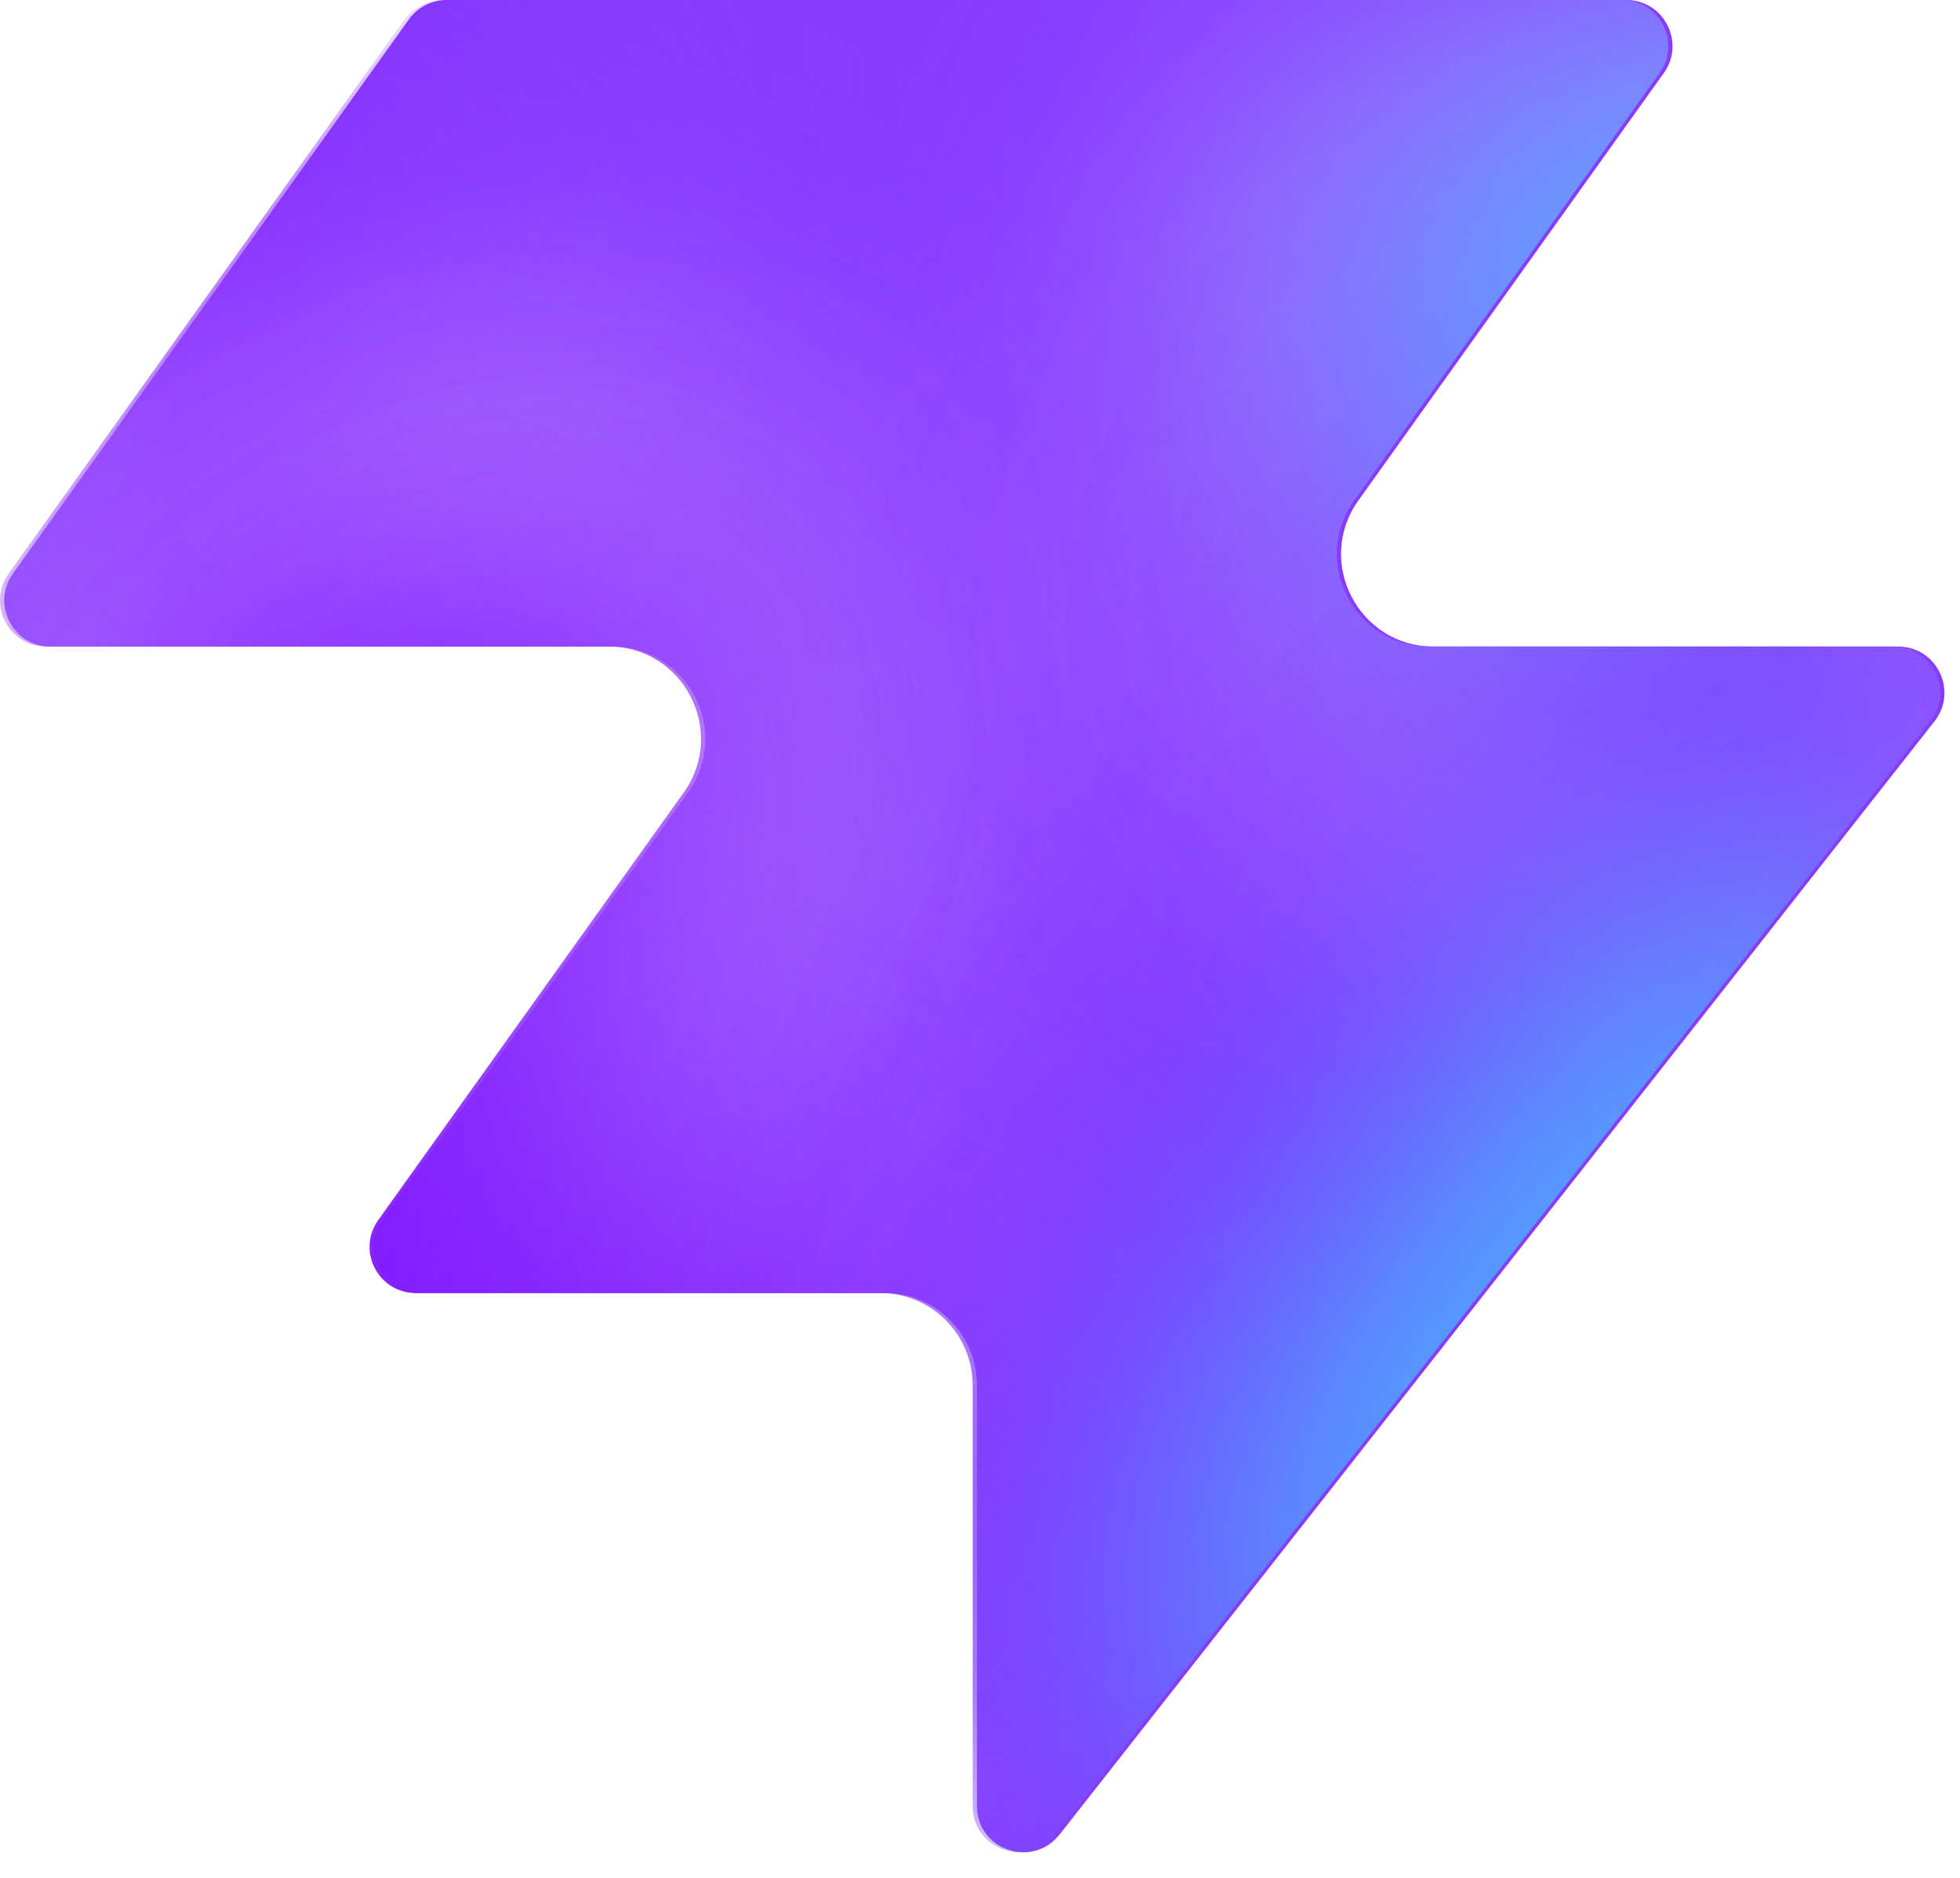
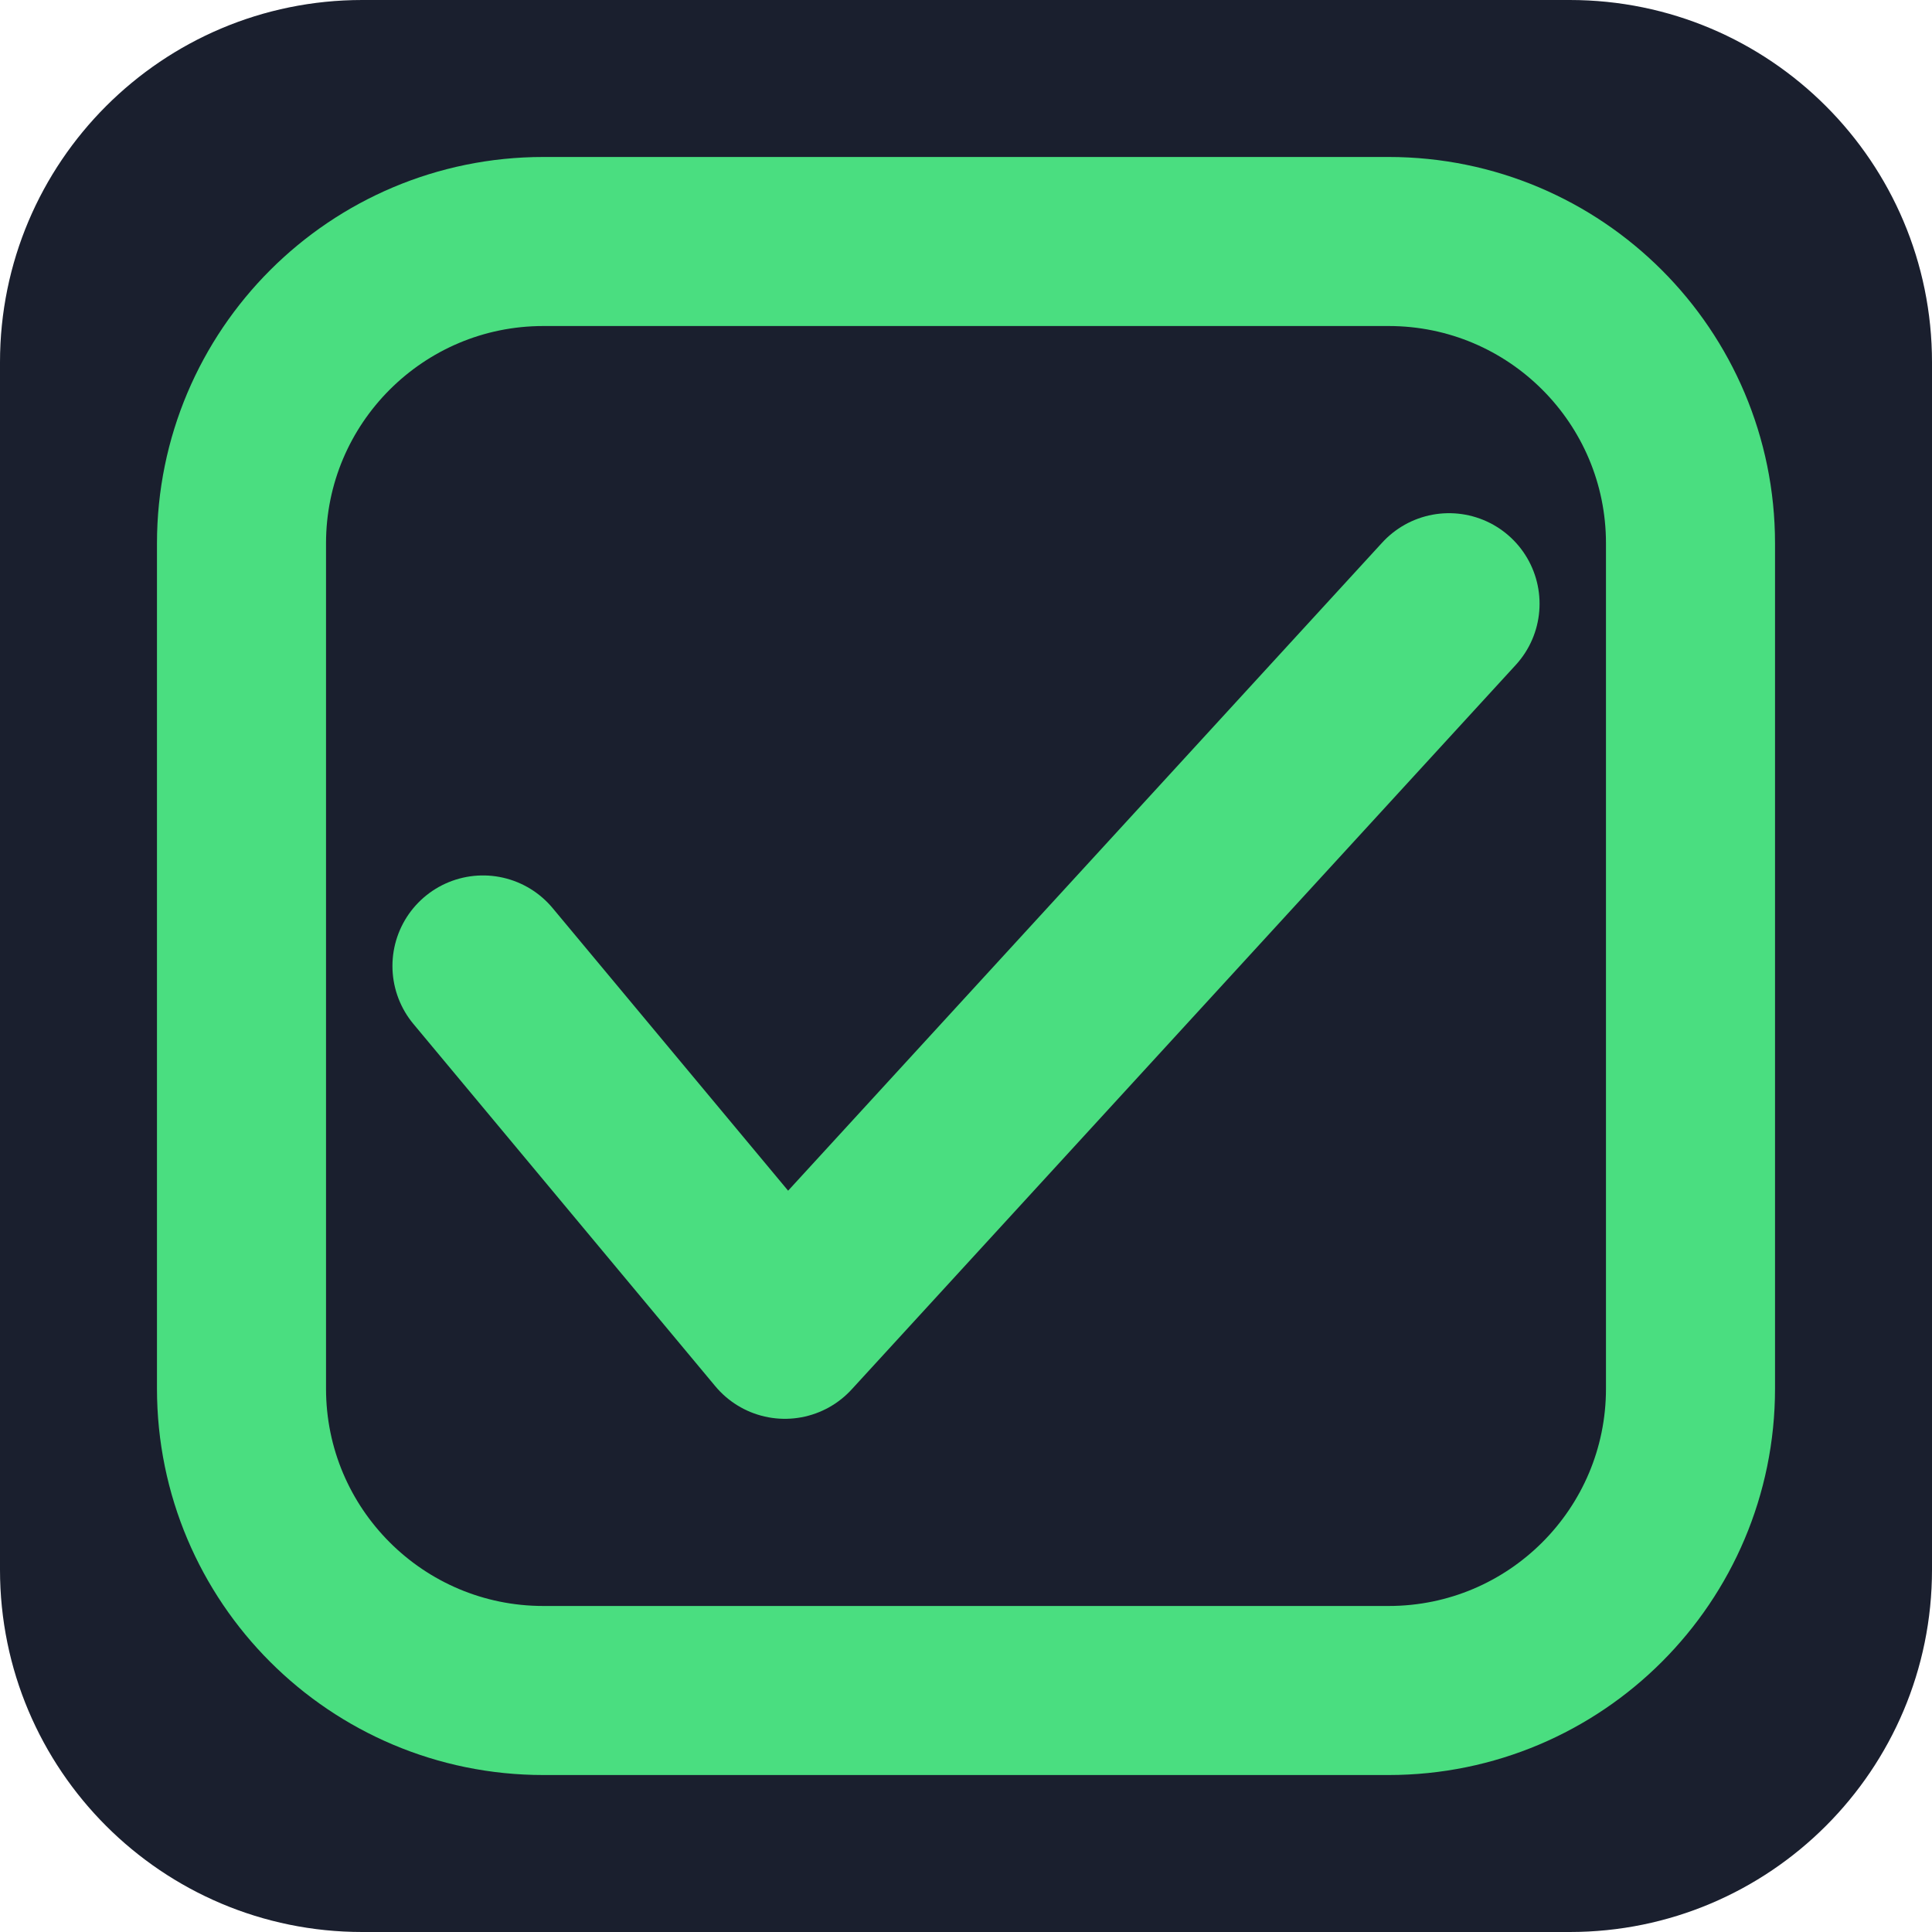
- <svg xmlns="http://www.w3.org/2000/svg" width="48" height="46" fill="none" viewBox="0 0 48 46">
-   <path fill="#863bff" d="M25.946 44.938c-.664.845-2.021.375-2.021-.698V33.937a2.26 2.26 0 0 0-2.262-2.262H10.287c-.92 0-1.456-1.04-.92-1.788l7.48-10.471c1.07-1.497 0-3.578-1.842-3.578H1.237c-.92 0-1.456-1.04-.92-1.788L10.013.474c.214-.297.556-.474.92-.474h28.894c.92 0 1.456 1.04.92 1.788l-7.48 10.471c-1.07 1.498 0 3.579 1.842 3.579h11.377c.943 0 1.473 1.088.89 1.83L25.947 44.94z" style="fill:#863bff;fill:color(display-p3 .525 .23 1);fill-opacity:1" />
-   <mask id="a" width="48" height="46" x="0" y="0" maskUnits="userSpaceOnUse" style="mask-type:alpha">
-     <path fill="#000" d="M25.842 44.938c-.664.844-2.021.375-2.021-.698V33.937a2.26 2.26 0 0 0-2.262-2.262H10.183c-.92 0-1.456-1.04-.92-1.788l7.48-10.471c1.07-1.498 0-3.579-1.842-3.579H1.133c-.92 0-1.456-1.04-.92-1.787L9.91.473c.214-.297.556-.474.92-.474h28.894c.92 0 1.456 1.04.92 1.788l-7.48 10.471c-1.07 1.498 0 3.578 1.842 3.578h11.377c.943 0 1.473 1.088.89 1.832L25.843 44.94z" style="fill:#000;fill-opacity:1" />
-   </mask>
-   <g mask="url(#a)">
-     <g filter="url(#b)">
-       <ellipse cx="5.508" cy="14.704" fill="#ede6ff" rx="5.508" ry="14.704" style="fill:#ede6ff;fill:color(display-p3 .927 .903 1);fill-opacity:1" transform="matrix(.00324 1 1 -.00324 -4.47 31.516)" />
-     </g>
-     <g filter="url(#c)">
-       <ellipse cx="10.399" cy="29.851" fill="#ede6ff" rx="10.399" ry="29.851" style="fill:#ede6ff;fill:color(display-p3 .927 .903 1);fill-opacity:1" transform="matrix(.00324 1 1 -.00324 -39.328 7.883)" />
-     </g>
-     <g filter="url(#d)">
-       <ellipse cx="5.508" cy="30.487" fill="#7e14ff" rx="5.508" ry="30.487" style="fill:#7e14ff;fill:color(display-p3 .492 .077 1);fill-opacity:1" transform="rotate(89.814 -25.913 -14.639)scale(1 -1)" />
-     </g>
-     <g filter="url(#e)">
-       <ellipse cx="5.508" cy="30.599" fill="#7e14ff" rx="5.508" ry="30.599" style="fill:#7e14ff;fill:color(display-p3 .492 .077 1);fill-opacity:1" transform="rotate(89.814 -32.644 -3.334)scale(1 -1)" />
-     </g>
-     <g filter="url(#f)">
-       <ellipse cx="5.508" cy="30.599" fill="#7e14ff" rx="5.508" ry="30.599" style="fill:#7e14ff;fill:color(display-p3 .492 .077 1);fill-opacity:1" transform="matrix(.00324 1 1 -.00324 -34.34 30.47)" />
-     </g>
-     <g filter="url(#g)">
-       <ellipse cx="14.072" cy="22.078" fill="#ede6ff" rx="14.072" ry="22.078" style="fill:#ede6ff;fill:color(display-p3 .927 .903 1);fill-opacity:1" transform="rotate(93.35 24.506 48.493)scale(-1 1)" />
-     </g>
-     <g filter="url(#h)">
-       <ellipse cx="3.47" cy="21.501" fill="#7e14ff" rx="3.47" ry="21.501" style="fill:#7e14ff;fill:color(display-p3 .492 .077 1);fill-opacity:1" transform="rotate(89.009 28.708 47.59)scale(-1 1)" />
-     </g>
-     <g filter="url(#i)">
-       <ellipse cx="3.47" cy="21.501" fill="#7e14ff" rx="3.47" ry="21.501" style="fill:#7e14ff;fill:color(display-p3 .492 .077 1);fill-opacity:1" transform="rotate(89.009 28.708 47.59)scale(-1 1)" />
-     </g>
-     <g filter="url(#j)">
-       <ellipse cx=".387" cy="8.972" fill="#7e14ff" rx="4.407" ry="29.108" style="fill:#7e14ff;fill:color(display-p3 .492 .077 1);fill-opacity:1" transform="rotate(39.51 .387 8.972)" />
-     </g>
-     <g filter="url(#k)">
-       <ellipse cx="47.523" cy="-6.092" fill="#7e14ff" rx="4.407" ry="29.108" style="fill:#7e14ff;fill:color(display-p3 .492 .077 1);fill-opacity:1" transform="rotate(37.892 47.523 -6.092)" />
-     </g>
-     <g filter="url(#l)">
-       <ellipse cx="41.412" cy="6.333" fill="#47bfff" rx="5.971" ry="9.665" style="fill:#47bfff;fill:color(display-p3 .28 .748 1);fill-opacity:1" transform="rotate(37.892 41.412 6.333)" />
-     </g>
-     <g filter="url(#m)">
-       <ellipse cx="-1.879" cy="38.332" fill="#7e14ff" rx="4.407" ry="29.108" style="fill:#7e14ff;fill:color(display-p3 .492 .077 1);fill-opacity:1" transform="rotate(37.892 -1.88 38.332)" />
-     </g>
-     <g filter="url(#n)">
-       <ellipse cx="-1.879" cy="38.332" fill="#7e14ff" rx="4.407" ry="29.108" style="fill:#7e14ff;fill:color(display-p3 .492 .077 1);fill-opacity:1" transform="rotate(37.892 -1.88 38.332)" />
-     </g>
-     <g filter="url(#o)">
-       <ellipse cx="35.651" cy="29.907" fill="#7e14ff" rx="4.407" ry="29.108" style="fill:#7e14ff;fill:color(display-p3 .492 .077 1);fill-opacity:1" transform="rotate(37.892 35.651 29.907)" />
-     </g>
-     <g filter="url(#p)">
-       <ellipse cx="38.418" cy="32.4" fill="#47bfff" rx="5.971" ry="15.297" style="fill:#47bfff;fill:color(display-p3 .28 .748 1);fill-opacity:1" transform="rotate(37.892 38.418 32.4)" />
-     </g>
-   </g>
-   <defs>
-     <filter id="b" width="60.045" height="41.654" x="-19.77" y="16.149" color-interpolation-filters="sRGB" filterUnits="userSpaceOnUse">
-       <feFlood flood-opacity="0" result="BackgroundImageFix" />
-       <feBlend in="SourceGraphic" in2="BackgroundImageFix" result="shape" />
-       <feGaussianBlur result="effect1_foregroundBlur_2002_17158" stdDeviation="7.659" />
-     </filter>
-     <filter id="c" width="90.34" height="51.437" x="-54.613" y="-7.533" color-interpolation-filters="sRGB" filterUnits="userSpaceOnUse">
-       <feFlood flood-opacity="0" result="BackgroundImageFix" />
-       <feBlend in="SourceGraphic" in2="BackgroundImageFix" result="shape" />
-       <feGaussianBlur result="effect1_foregroundBlur_2002_17158" stdDeviation="7.659" />
-     </filter>
-     <filter id="d" width="79.355" height="29.4" x="-49.64" y="2.03" color-interpolation-filters="sRGB" filterUnits="userSpaceOnUse">
-       <feFlood flood-opacity="0" result="BackgroundImageFix" />
-       <feBlend in="SourceGraphic" in2="BackgroundImageFix" result="shape" />
-       <feGaussianBlur result="effect1_foregroundBlur_2002_17158" stdDeviation="4.596" />
-     </filter>
-     <filter id="e" width="79.579" height="29.4" x="-45.045" y="20.029" color-interpolation-filters="sRGB" filterUnits="userSpaceOnUse">
-       <feFlood flood-opacity="0" result="BackgroundImageFix" />
-       <feBlend in="SourceGraphic" in2="BackgroundImageFix" result="shape" />
-       <feGaussianBlur result="effect1_foregroundBlur_2002_17158" stdDeviation="4.596" />
-     </filter>
-     <filter id="f" width="79.579" height="29.4" x="-43.513" y="21.178" color-interpolation-filters="sRGB" filterUnits="userSpaceOnUse">
-       <feFlood flood-opacity="0" result="BackgroundImageFix" />
-       <feBlend in="SourceGraphic" in2="BackgroundImageFix" result="shape" />
-       <feGaussianBlur result="effect1_foregroundBlur_2002_17158" stdDeviation="4.596" />
-     </filter>
-     <filter id="g" width="74.749" height="58.852" x="15.756" y="-17.901" color-interpolation-filters="sRGB" filterUnits="userSpaceOnUse">
-       <feFlood flood-opacity="0" result="BackgroundImageFix" />
-       <feBlend in="SourceGraphic" in2="BackgroundImageFix" result="shape" />
-       <feGaussianBlur result="effect1_foregroundBlur_2002_17158" stdDeviation="7.659" />
-     </filter>
-     <filter id="h" width="61.377" height="25.362" x="23.548" y="2.284" color-interpolation-filters="sRGB" filterUnits="userSpaceOnUse">
-       <feFlood flood-opacity="0" result="BackgroundImageFix" />
-       <feBlend in="SourceGraphic" in2="BackgroundImageFix" result="shape" />
-       <feGaussianBlur result="effect1_foregroundBlur_2002_17158" stdDeviation="4.596" />
-     </filter>
-     <filter id="i" width="61.377" height="25.362" x="23.548" y="2.284" color-interpolation-filters="sRGB" filterUnits="userSpaceOnUse">
-       <feFlood flood-opacity="0" result="BackgroundImageFix" />
-       <feBlend in="SourceGraphic" in2="BackgroundImageFix" result="shape" />
-       <feGaussianBlur result="effect1_foregroundBlur_2002_17158" stdDeviation="4.596" />
-     </filter>
-     <filter id="j" width="56.045" height="63.649" x="-27.636" y="-22.853" color-interpolation-filters="sRGB" filterUnits="userSpaceOnUse">
-       <feFlood flood-opacity="0" result="BackgroundImageFix" />
-       <feBlend in="SourceGraphic" in2="BackgroundImageFix" result="shape" />
-       <feGaussianBlur result="effect1_foregroundBlur_2002_17158" stdDeviation="4.596" />
-     </filter>
-     <filter id="k" width="54.814" height="64.646" x="20.116" y="-38.415" color-interpolation-filters="sRGB" filterUnits="userSpaceOnUse">
-       <feFlood flood-opacity="0" result="BackgroundImageFix" />
-       <feBlend in="SourceGraphic" in2="BackgroundImageFix" result="shape" />
-       <feGaussianBlur result="effect1_foregroundBlur_2002_17158" stdDeviation="4.596" />
-     </filter>
-     <filter id="l" width="33.541" height="35.313" x="24.641" y="-11.323" color-interpolation-filters="sRGB" filterUnits="userSpaceOnUse">
-       <feFlood flood-opacity="0" result="BackgroundImageFix" />
-       <feBlend in="SourceGraphic" in2="BackgroundImageFix" result="shape" />
-       <feGaussianBlur result="effect1_foregroundBlur_2002_17158" stdDeviation="4.596" />
-     </filter>
-     <filter id="m" width="54.814" height="64.646" x="-29.286" y="6.009" color-interpolation-filters="sRGB" filterUnits="userSpaceOnUse">
-       <feFlood flood-opacity="0" result="BackgroundImageFix" />
-       <feBlend in="SourceGraphic" in2="BackgroundImageFix" result="shape" />
-       <feGaussianBlur result="effect1_foregroundBlur_2002_17158" stdDeviation="4.596" />
-     </filter>
-     <filter id="n" width="54.814" height="64.646" x="-29.286" y="6.009" color-interpolation-filters="sRGB" filterUnits="userSpaceOnUse">
-       <feFlood flood-opacity="0" result="BackgroundImageFix" />
-       <feBlend in="SourceGraphic" in2="BackgroundImageFix" result="shape" />
-       <feGaussianBlur result="effect1_foregroundBlur_2002_17158" stdDeviation="4.596" />
-     </filter>
-     <filter id="o" width="54.814" height="64.646" x="8.244" y="-2.416" color-interpolation-filters="sRGB" filterUnits="userSpaceOnUse">
-       <feFlood flood-opacity="0" result="BackgroundImageFix" />
-       <feBlend in="SourceGraphic" in2="BackgroundImageFix" result="shape" />
-       <feGaussianBlur result="effect1_foregroundBlur_2002_17158" stdDeviation="4.596" />
-     </filter>
-     <filter id="p" width="39.409" height="43.623" x="18.713" y="10.588" color-interpolation-filters="sRGB" filterUnits="userSpaceOnUse">
-       <feFlood flood-opacity="0" result="BackgroundImageFix" />
-       <feBlend in="SourceGraphic" in2="BackgroundImageFix" result="shape" />
-       <feGaussianBlur result="effect1_foregroundBlur_2002_17158" stdDeviation="4.596" />
-     </filter>
-   </defs>
+ <svg xmlns="http://www.w3.org/2000/svg" viewBox="0 0 32 32" width="32" height="32">
+   <rect width="32" height="32" rx="6" fill="#1a1f2e" />
+   <rect x="4" y="4" width="24" height="24" rx="5" fill="none" stroke="#4ade80" stroke-width="2.8" />
+   <path d="M8 16 L13 22 L24 10" fill="none" stroke="#4ade80" stroke-width="3" stroke-linecap="round" stroke-linejoin="round" />
</svg>
